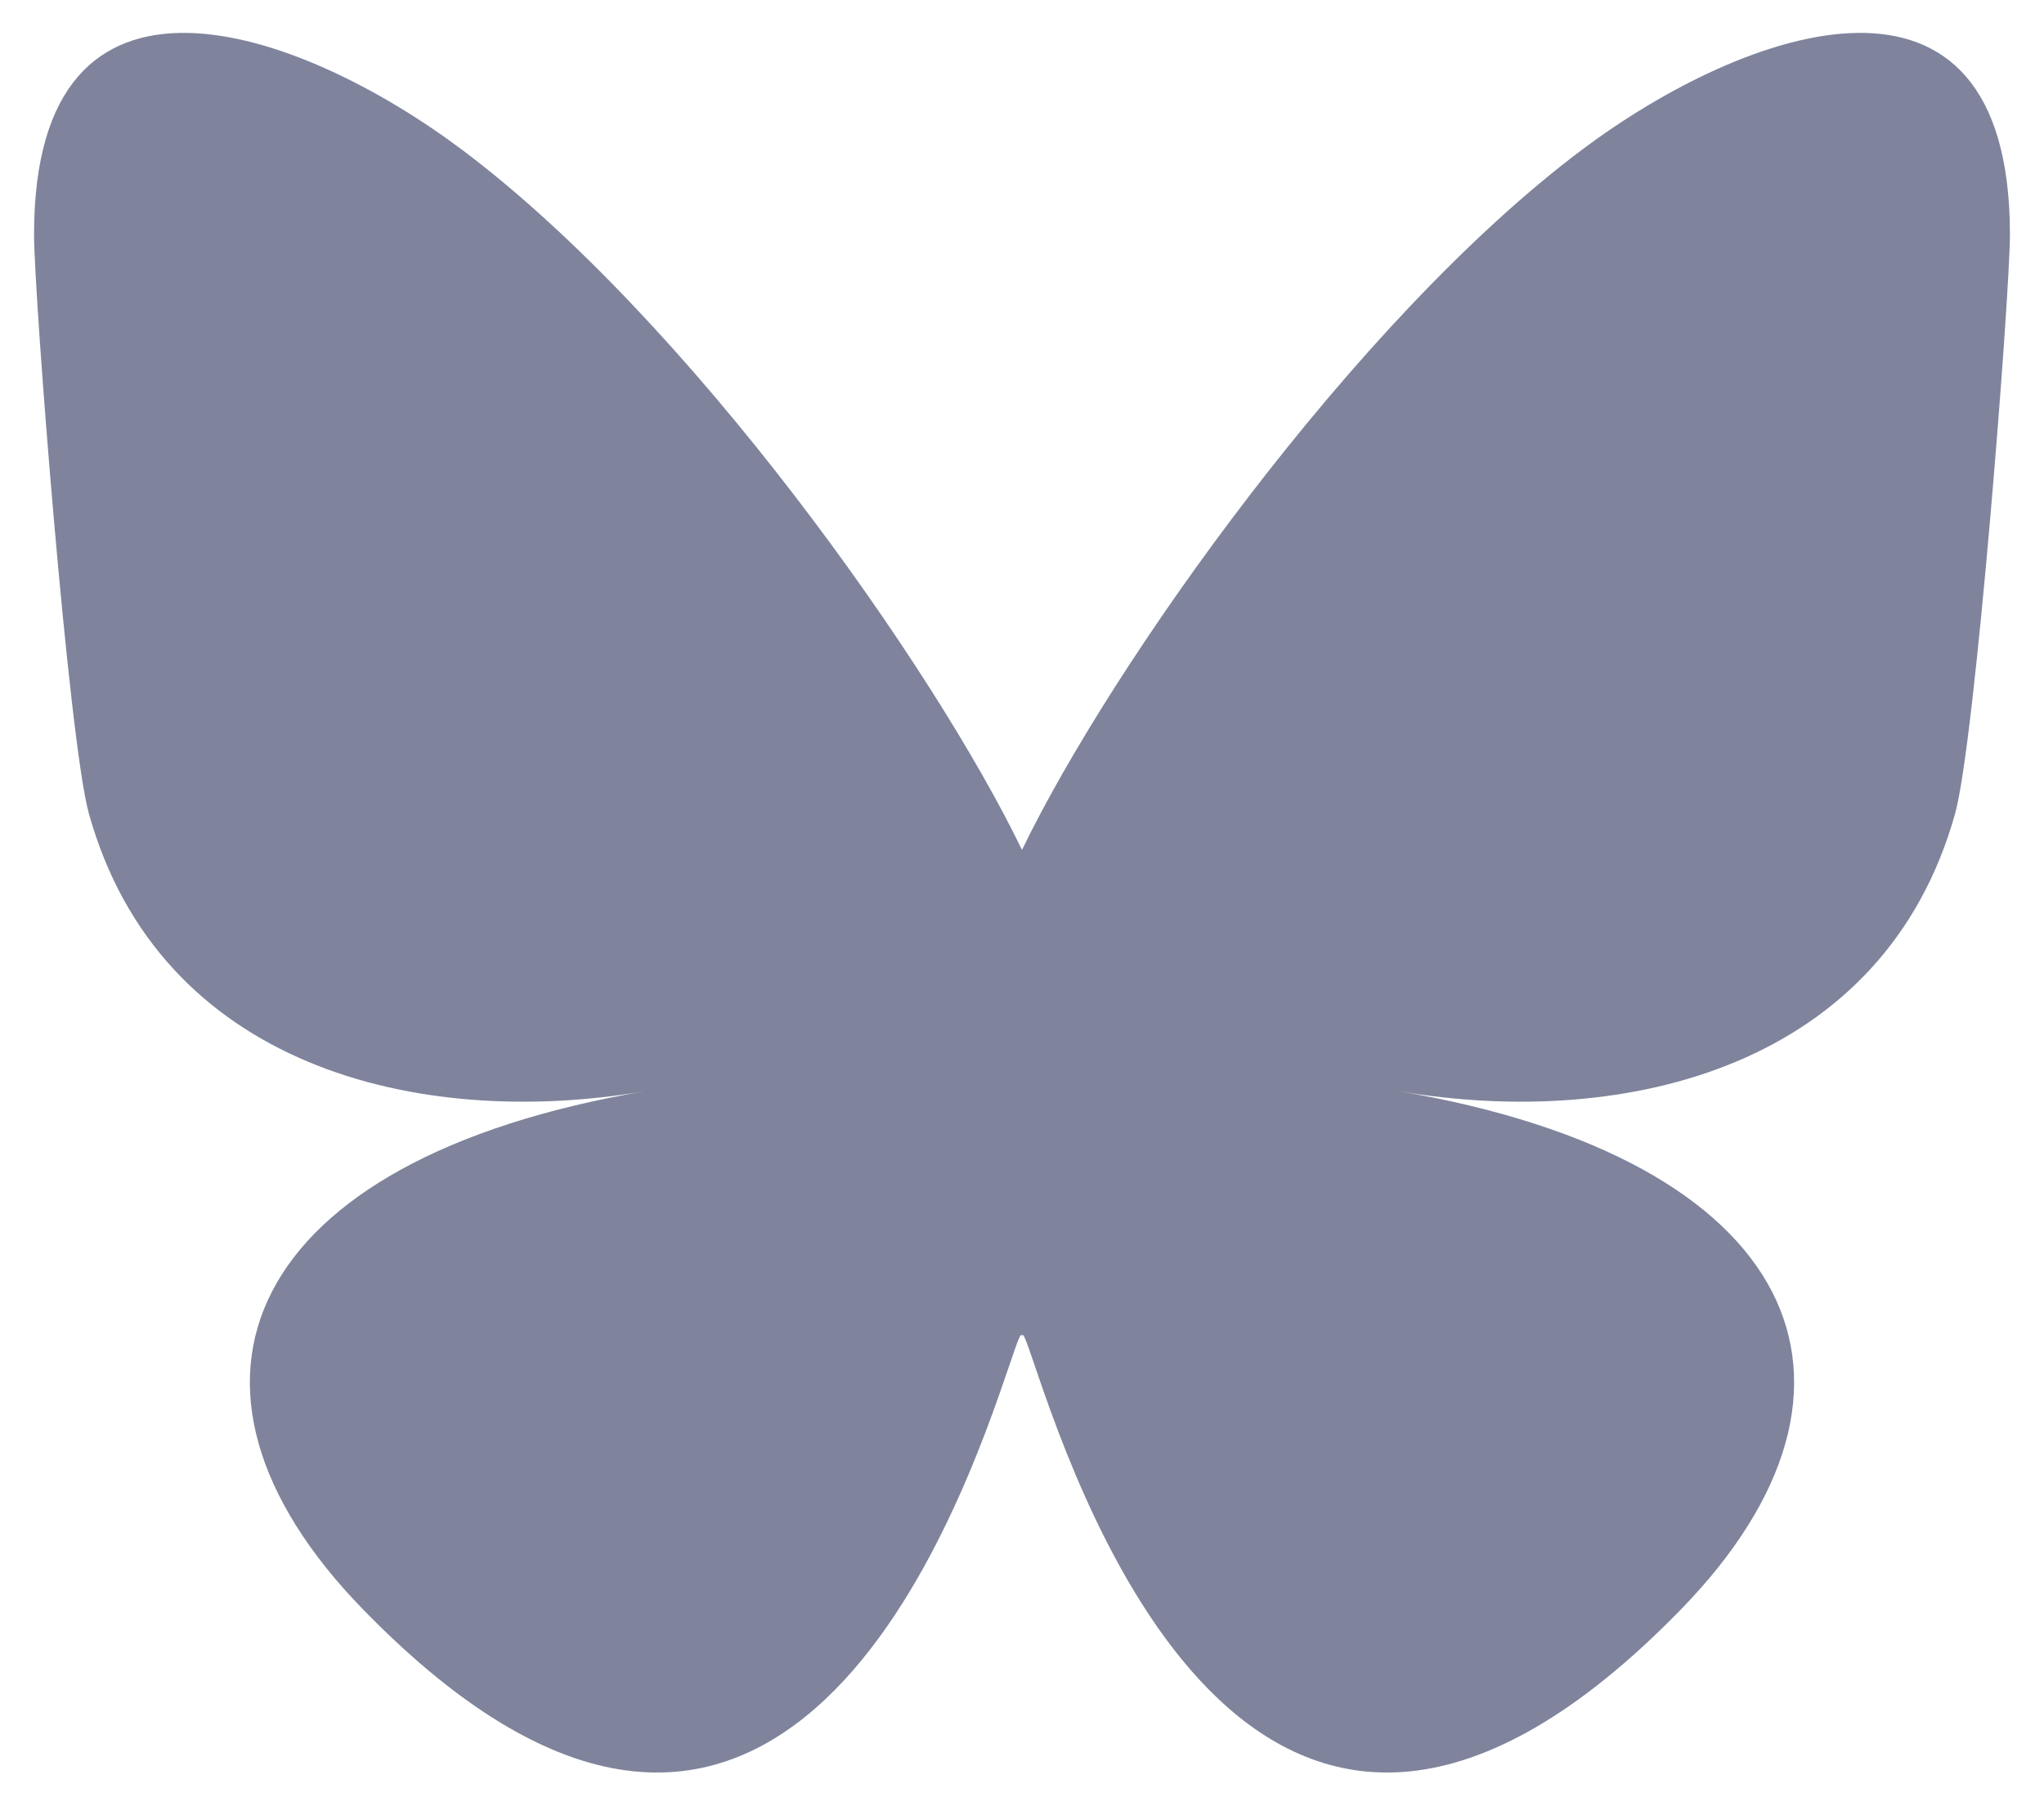
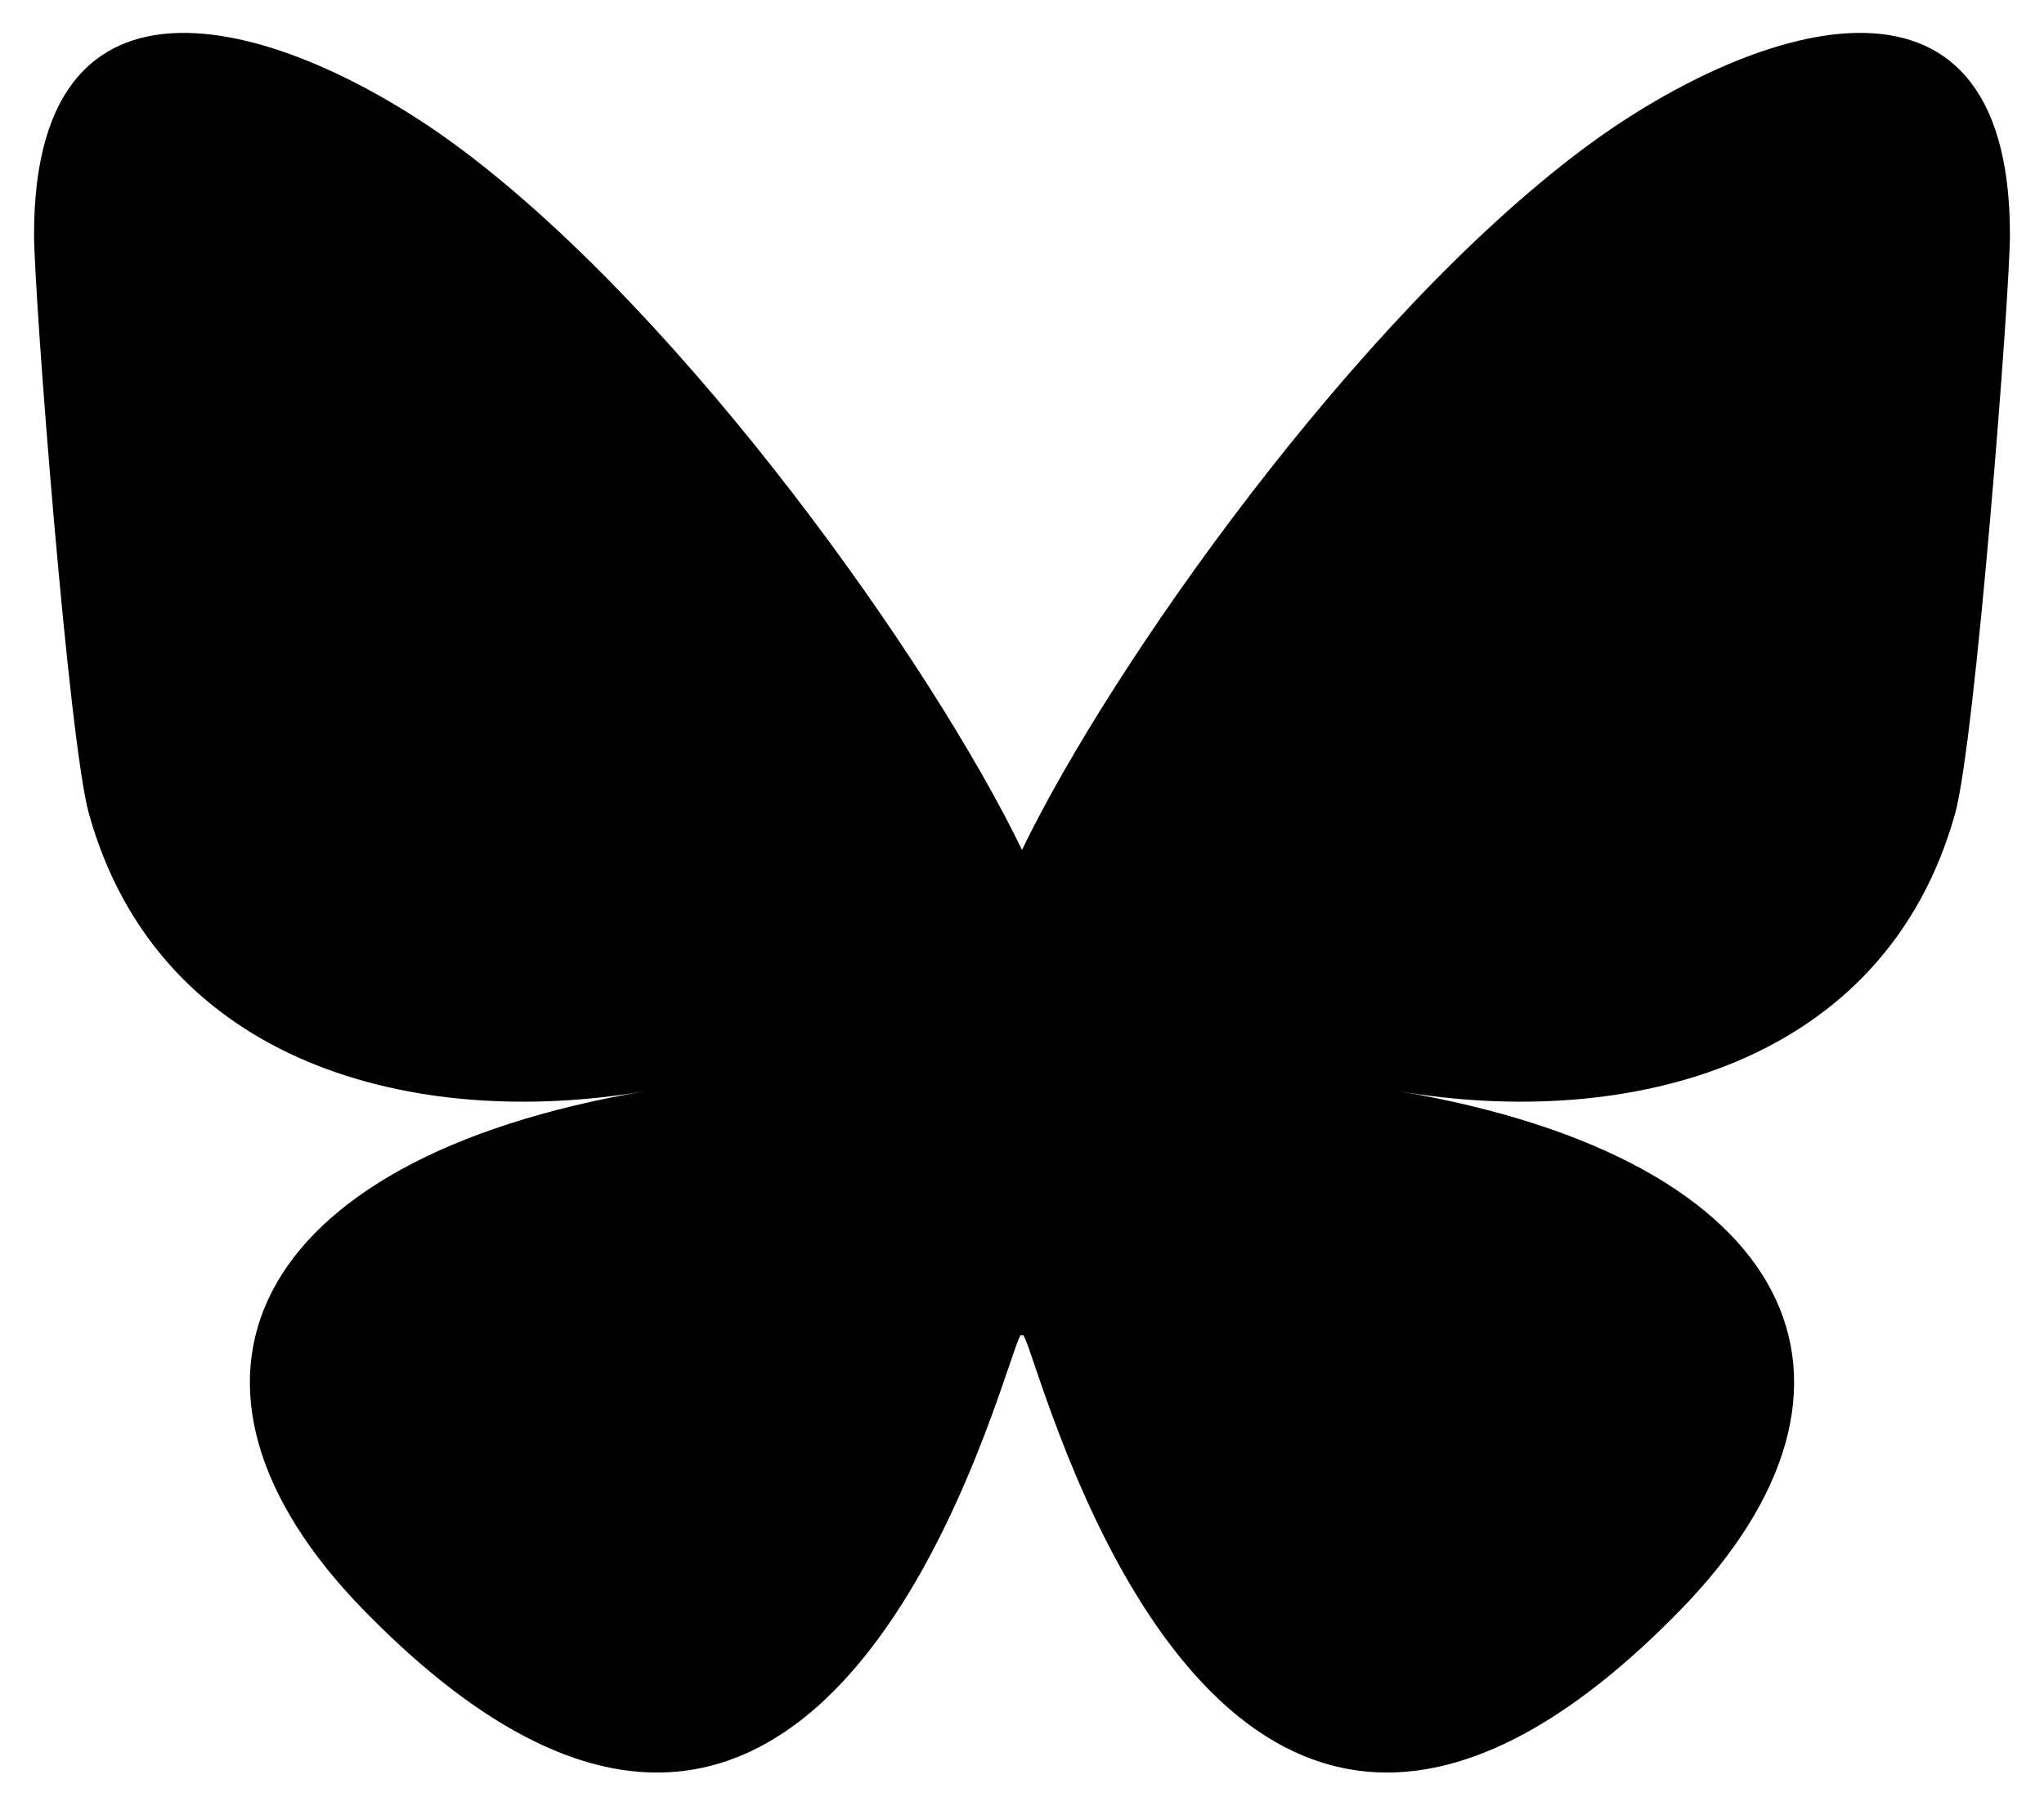
<svg xmlns="http://www.w3.org/2000/svg" width="600" height="530" version="1.1">
-   <path d="m135.72 44.03c66.496 49.921 138.02 151.14 164.28 205.46 26.262-54.316 97.782-155.54 164.28-205.46 47.98-36.021 125.72-63.892 125.72 24.795 0 17.712-10.155 148.79-16.111 170.07-20.703 73.984-96.144 92.854-163.25 81.433 117.3 19.964 147.14 86.092 82.697 152.22-122.39 125.59-175.91-31.511-189.63-71.766-2.514-7.38-3.69-10.832-3.708-7.896-0.017-2.936-1.194 0.517-3.708 7.896-13.714 40.255-67.233 197.36-189.63 71.766-64.444-66.128-34.605-132.26 82.697-152.22-67.108 11.421-142.55-7.449-163.25-81.433-5.956-21.282-16.111-152.36-16.111-170.07 0-88.687 77.742-60.816 125.72-24.795z" fill="#7f849c" />
+   <path d="m135.72 44.03c66.496 49.921 138.02 151.14 164.28 205.46 26.262-54.316 97.782-155.54 164.28-205.46 47.98-36.021 125.72-63.892 125.72 24.795 0 17.712-10.155 148.79-16.111 170.07-20.703 73.984-96.144 92.854-163.25 81.433 117.3 19.964 147.14 86.092 82.697 152.22-122.39 125.59-175.91-31.511-189.63-71.766-2.514-7.38-3.69-10.832-3.708-7.896-0.017-2.936-1.194 0.517-3.708 7.896-13.714 40.255-67.233 197.36-189.63 71.766-64.444-66.128-34.605-132.26 82.697-152.22-67.108 11.421-142.55-7.449-163.25-81.433-5.956-21.282-16.111-152.36-16.111-170.07 0-88.687 77.742-60.816 125.72-24.795z" />
</svg>
